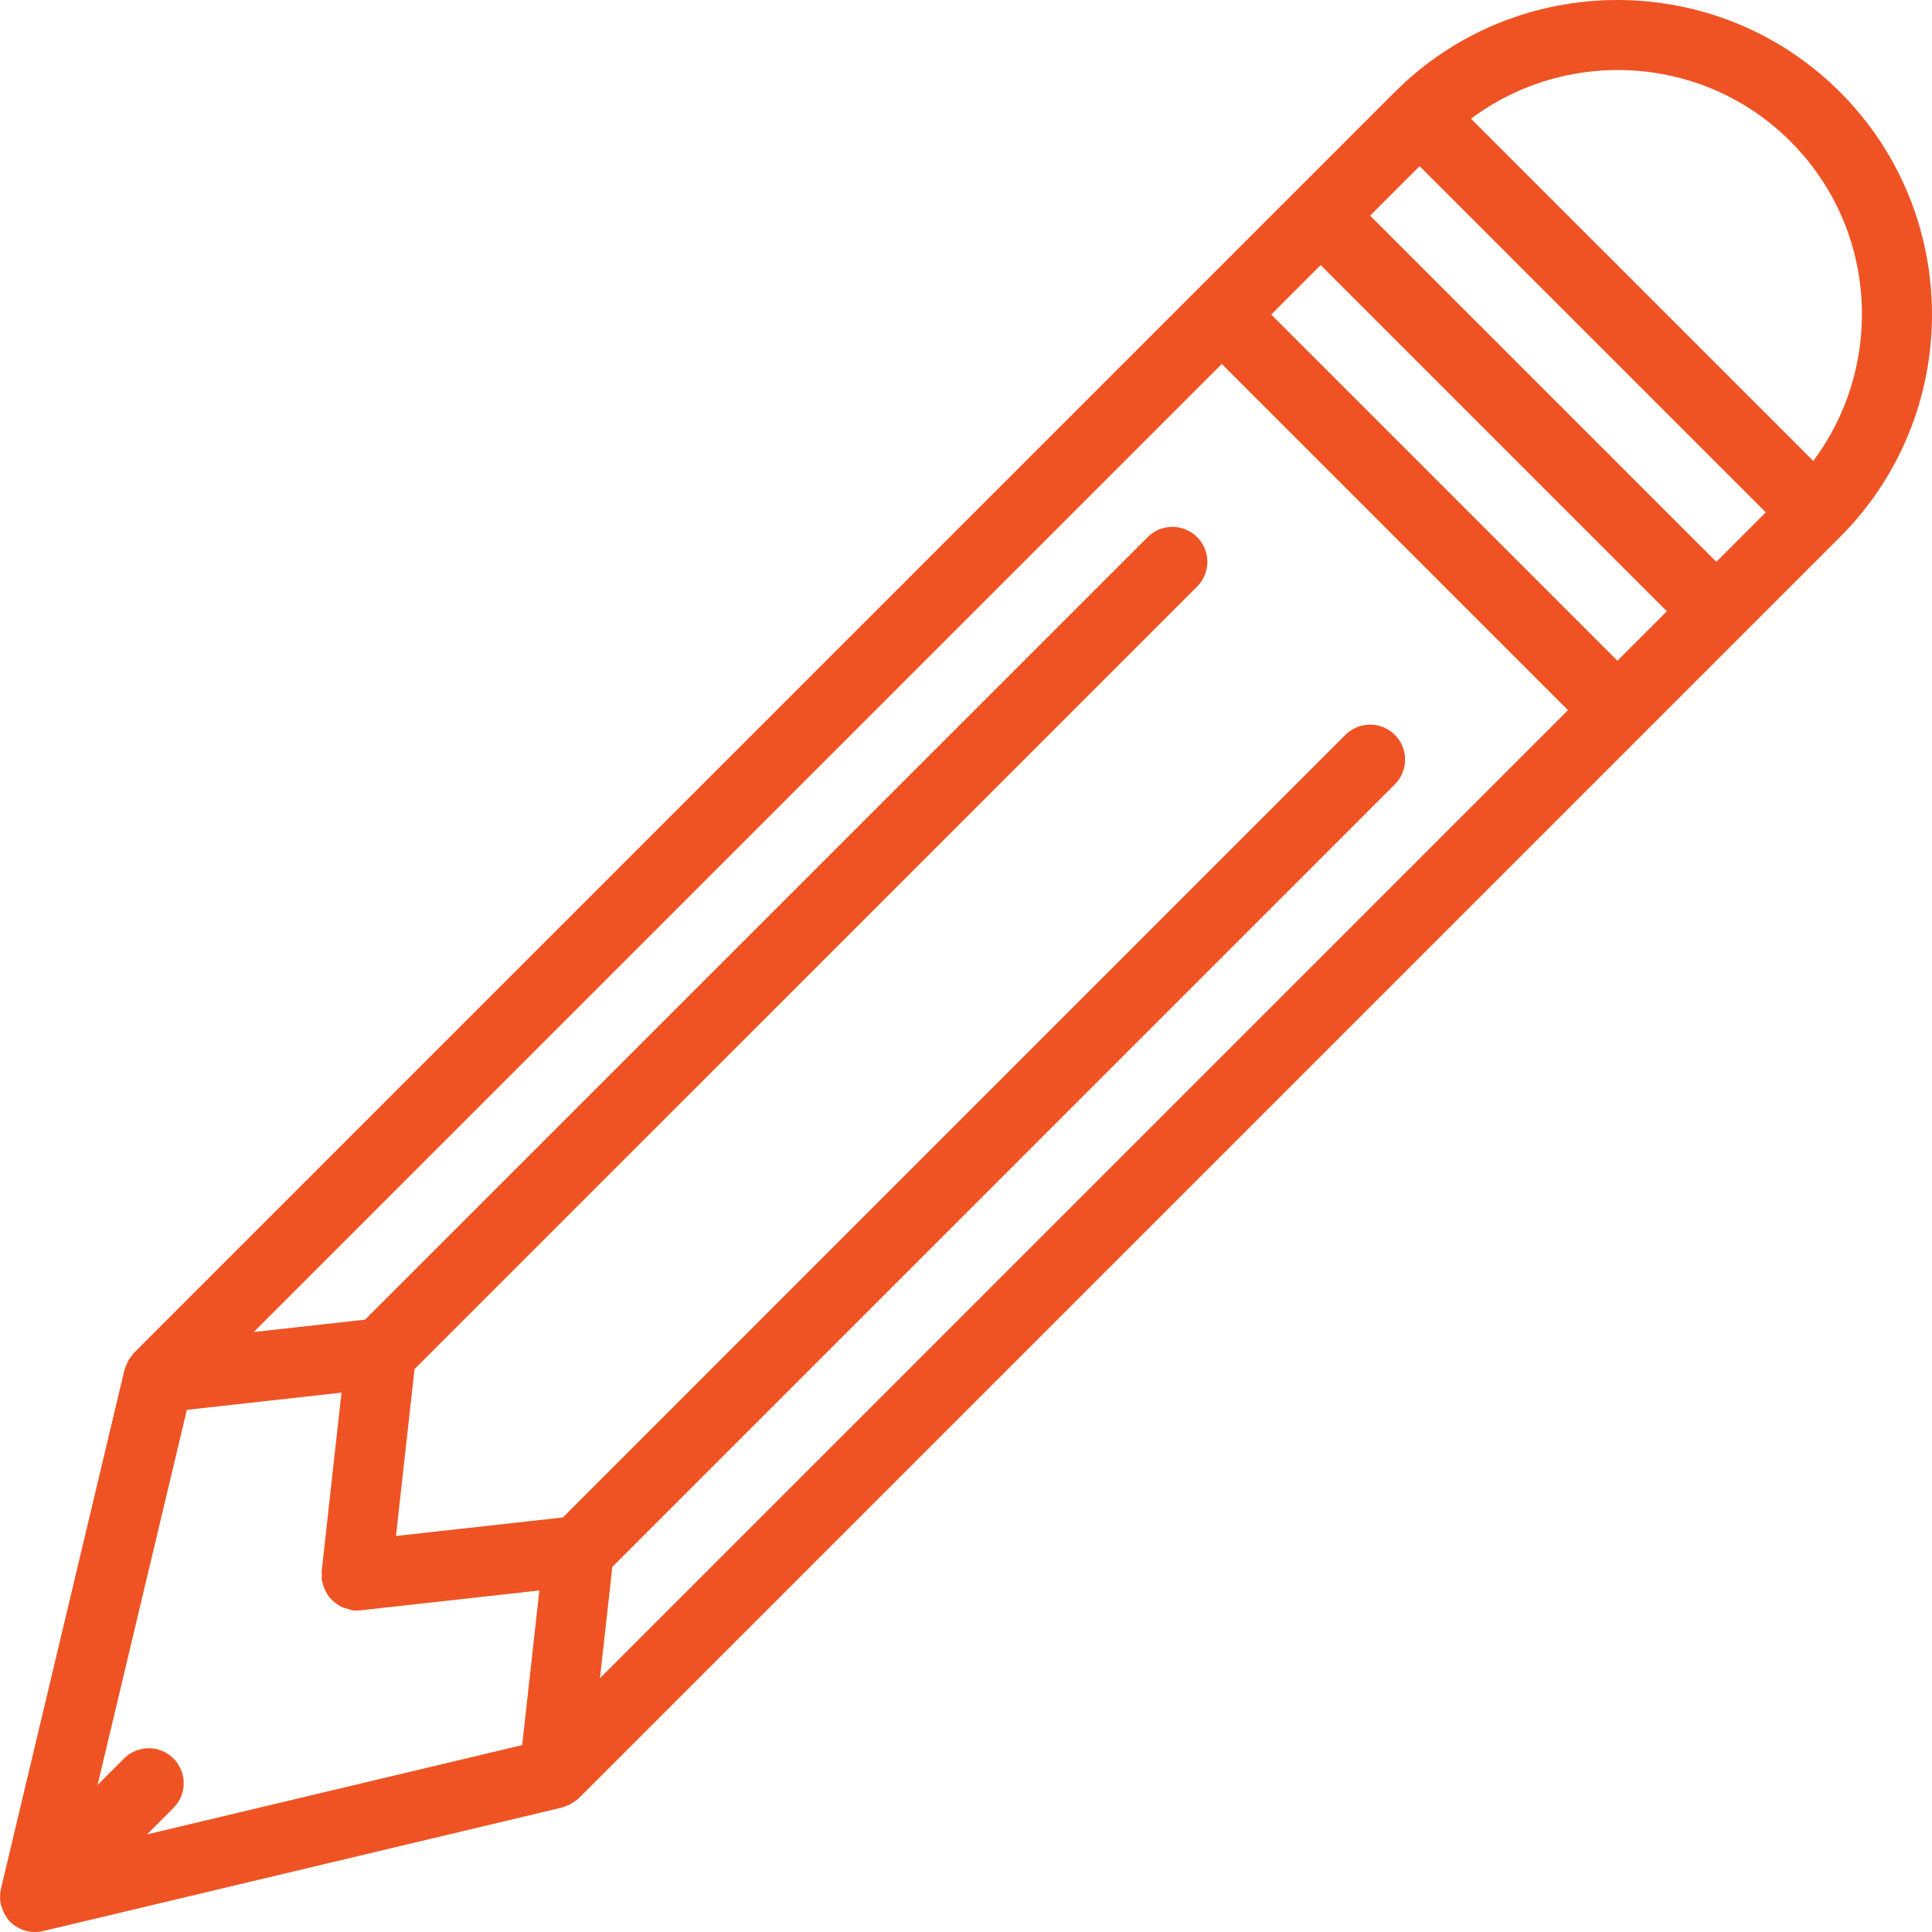
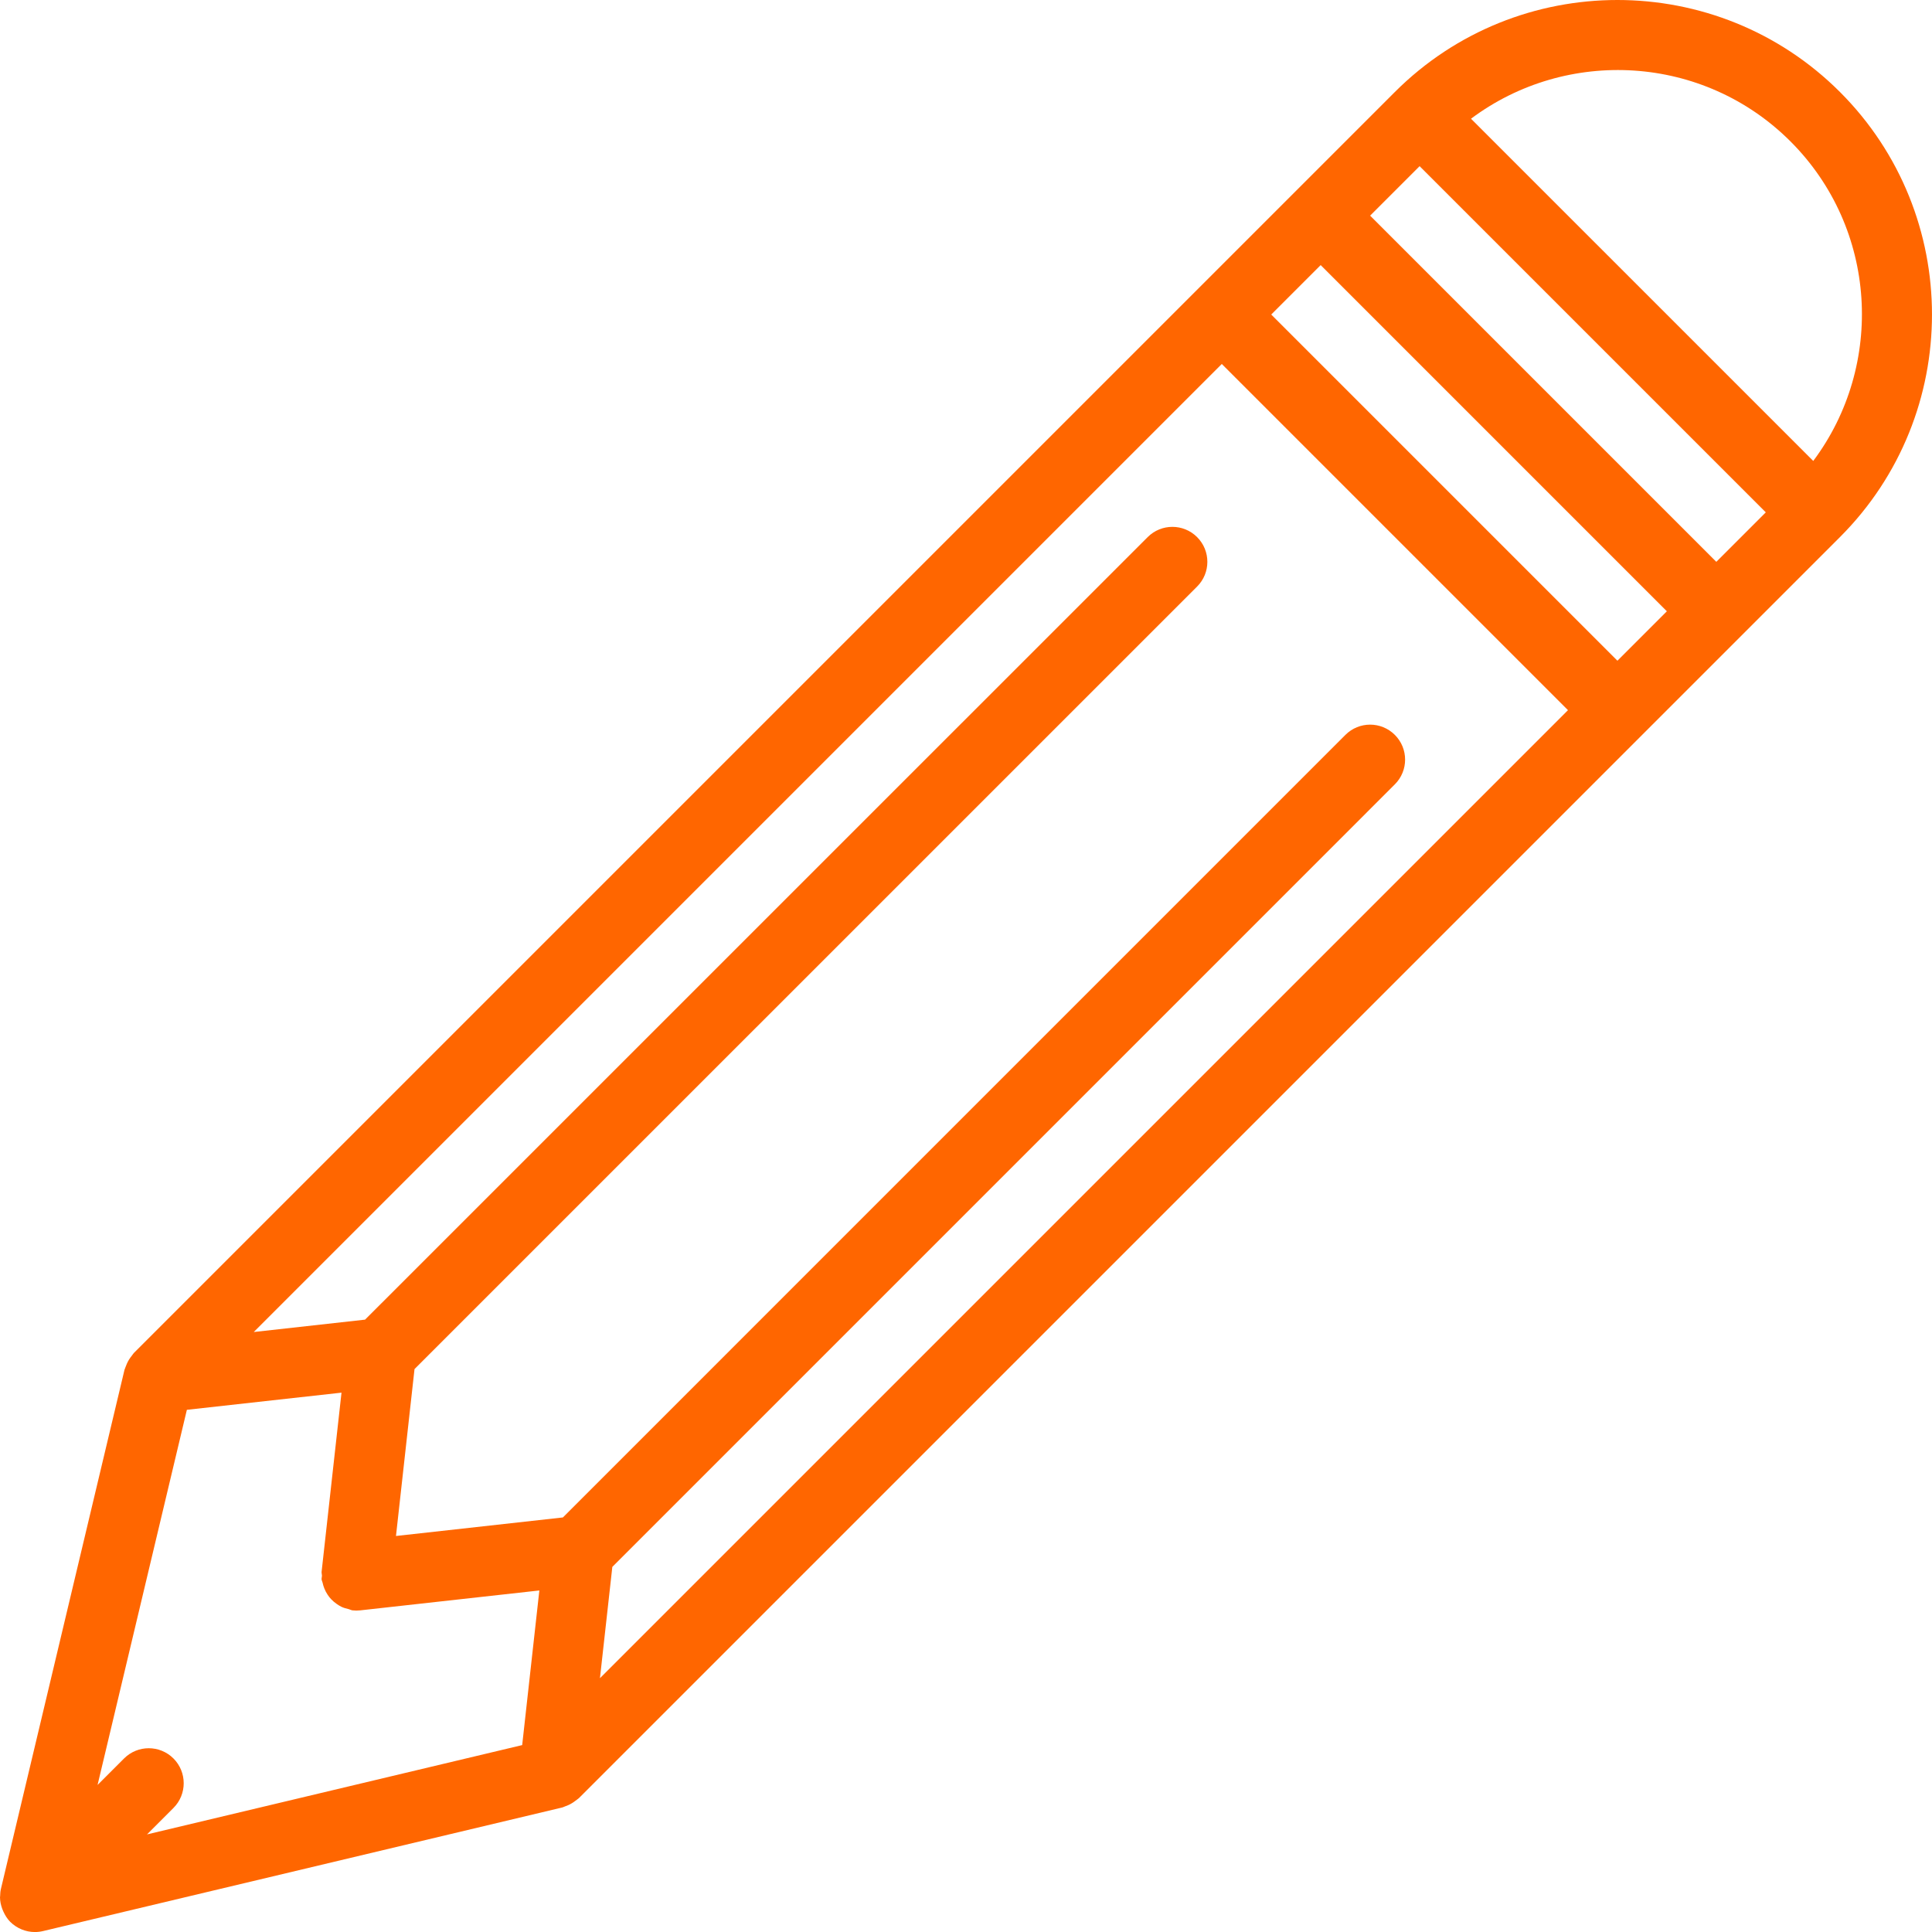
<svg xmlns="http://www.w3.org/2000/svg" version="1.1" id="Capa_1" x="0px" y="0px" viewBox="0 0 55.25 55.25" style="enable-background:new 0 0 55.25 55.25;" xml:space="preserve" width="512px" height="512px">
-   <path d="M52.618,2.631c-3.51-3.508-9.219-3.508-12.729,0L3.827,38.693C3.81,38.71,3.8,38.731,3.785,38.749  c-0.021,0.024-0.039,0.05-0.058,0.076c-0.053,0.074-0.094,0.153-0.125,0.239c-0.009,0.026-0.022,0.049-0.029,0.075  c-0.003,0.01-0.009,0.02-0.012,0.03l-3.535,14.85c-0.016,0.067-0.02,0.135-0.022,0.202C0.004,54.234,0,54.246,0,54.259  c0.001,0.114,0.026,0.225,0.065,0.332c0.009,0.025,0.019,0.047,0.03,0.071c0.049,0.107,0.11,0.21,0.196,0.296  c0.095,0.095,0.207,0.168,0.328,0.218c0.121,0.05,0.25,0.075,0.379,0.075c0.077,0,0.155-0.009,0.231-0.027l14.85-3.535  c0.027-0.006,0.051-0.021,0.077-0.03c0.034-0.011,0.066-0.024,0.099-0.039c0.072-0.033,0.139-0.074,0.201-0.123  c0.024-0.019,0.049-0.033,0.072-0.054c0.008-0.008,0.018-0.012,0.026-0.02l36.063-36.063C56.127,11.85,56.127,6.14,52.618,2.631z   M51.204,4.045c2.488,2.489,2.7,6.397,0.65,9.137l-9.787-9.787C44.808,1.345,48.716,1.557,51.204,4.045z M46.254,18.895l-9.9-9.9  l1.414-1.414l9.9,9.9L46.254,18.895z M4.961,50.288c-0.391-0.391-1.023-0.391-1.414,0L2.79,51.045l2.554-10.728l4.422-0.491  l-0.569,5.122c-0.004,0.038,0.01,0.073,0.01,0.11c0,0.038-0.014,0.072-0.01,0.11c0.004,0.033,0.021,0.06,0.028,0.092  c0.012,0.058,0.029,0.111,0.05,0.165c0.026,0.065,0.057,0.124,0.095,0.181c0.031,0.046,0.062,0.087,0.1,0.127  c0.048,0.051,0.1,0.094,0.157,0.134c0.045,0.031,0.088,0.06,0.138,0.084C9.831,45.982,9.9,46,9.972,46.017  c0.038,0.009,0.069,0.03,0.108,0.035c0.036,0.004,0.072,0.006,0.109,0.006c0,0,0.001,0,0.001,0c0,0,0.001,0,0.001,0h0.001  c0,0,0.001,0,0.001,0c0.036,0,0.073-0.002,0.109-0.006l5.122-0.569l-0.491,4.422L4.204,52.459l0.757-0.757  C5.351,51.312,5.351,50.679,4.961,50.288z M17.511,44.809L39.889,22.43c0.391-0.391,0.391-1.023,0-1.414s-1.023-0.391-1.414,0  L16.097,43.395l-4.773,0.53l0.53-4.773l22.38-22.378c0.391-0.391,0.391-1.023,0-1.414s-1.023-0.391-1.414,0L10.44,37.738  l-3.183,0.354L34.94,10.409l9.9,9.9L17.157,47.992L17.511,44.809z M49.082,16.067l-9.9-9.9l1.415-1.415l9.9,9.9L49.082,16.067z" fill="#ef5323" />
+   <path d="M52.618,2.631c-3.51-3.508-9.219-3.508-12.729,0L3.827,38.693C3.81,38.71,3.8,38.731,3.785,38.749  c-0.021,0.024-0.039,0.05-0.058,0.076c-0.053,0.074-0.094,0.153-0.125,0.239c-0.009,0.026-0.022,0.049-0.029,0.075  c-0.003,0.01-0.009,0.02-0.012,0.03l-3.535,14.85c-0.016,0.067-0.02,0.135-0.022,0.202C0.004,54.234,0,54.246,0,54.259  c0.001,0.114,0.026,0.225,0.065,0.332c0.009,0.025,0.019,0.047,0.03,0.071c0.049,0.107,0.11,0.21,0.196,0.296  c0.095,0.095,0.207,0.168,0.328,0.218c0.121,0.05,0.25,0.075,0.379,0.075c0.077,0,0.155-0.009,0.231-0.027l14.85-3.535  c0.027-0.006,0.051-0.021,0.077-0.03c0.034-0.011,0.066-0.024,0.099-0.039c0.072-0.033,0.139-0.074,0.201-0.123  c0.024-0.019,0.049-0.033,0.072-0.054c0.008-0.008,0.018-0.012,0.026-0.02l36.063-36.063C56.127,11.85,56.127,6.14,52.618,2.631z   M51.204,4.045c2.488,2.489,2.7,6.397,0.65,9.137l-9.787-9.787C44.808,1.345,48.716,1.557,51.204,4.045z M46.254,18.895l-9.9-9.9  l1.414-1.414l9.9,9.9L46.254,18.895z M4.961,50.288c-0.391-0.391-1.023-0.391-1.414,0L2.79,51.045l2.554-10.728l4.422-0.491  l-0.569,5.122c-0.004,0.038,0.01,0.073,0.01,0.11c0,0.038-0.014,0.072-0.01,0.11c0.004,0.033,0.021,0.06,0.028,0.092  c0.012,0.058,0.029,0.111,0.05,0.165c0.026,0.065,0.057,0.124,0.095,0.181c0.031,0.046,0.062,0.087,0.1,0.127  c0.048,0.051,0.1,0.094,0.157,0.134c0.045,0.031,0.088,0.06,0.138,0.084C9.831,45.982,9.9,46,9.972,46.017  c0.038,0.009,0.069,0.03,0.108,0.035c0.036,0.004,0.072,0.006,0.109,0.006c0,0,0.001,0,0.001,0c0,0,0.001,0,0.001,0h0.001  c0,0,0.001,0,0.001,0c0.036,0,0.073-0.002,0.109-0.006l5.122-0.569l-0.491,4.422L4.204,52.459l0.757-0.757  C5.351,51.312,5.351,50.679,4.961,50.288z M17.511,44.809L39.889,22.43c0.391-0.391,0.391-1.023,0-1.414s-1.023-0.391-1.414,0  L16.097,43.395l-4.773,0.53l0.53-4.773l22.38-22.378c0.391-0.391,0.391-1.023,0-1.414s-1.023-0.391-1.414,0L10.44,37.738  l-3.183,0.354L34.94,10.409l9.9,9.9L17.157,47.992L17.511,44.809z M49.082,16.067l-9.9-9.9l1.415-1.415l9.9,9.9L49.082,16.067z" fill="#ff6600" />
  <g>
</g>
  <g>
</g>
  <g>
</g>
  <g>
</g>
  <g>
</g>
  <g>
</g>
  <g>
</g>
  <g>
</g>
  <g>
</g>
  <g>
</g>
  <g>
</g>
  <g>
</g>
  <g>
</g>
  <g>
</g>
  <g>
</g>
</svg>
